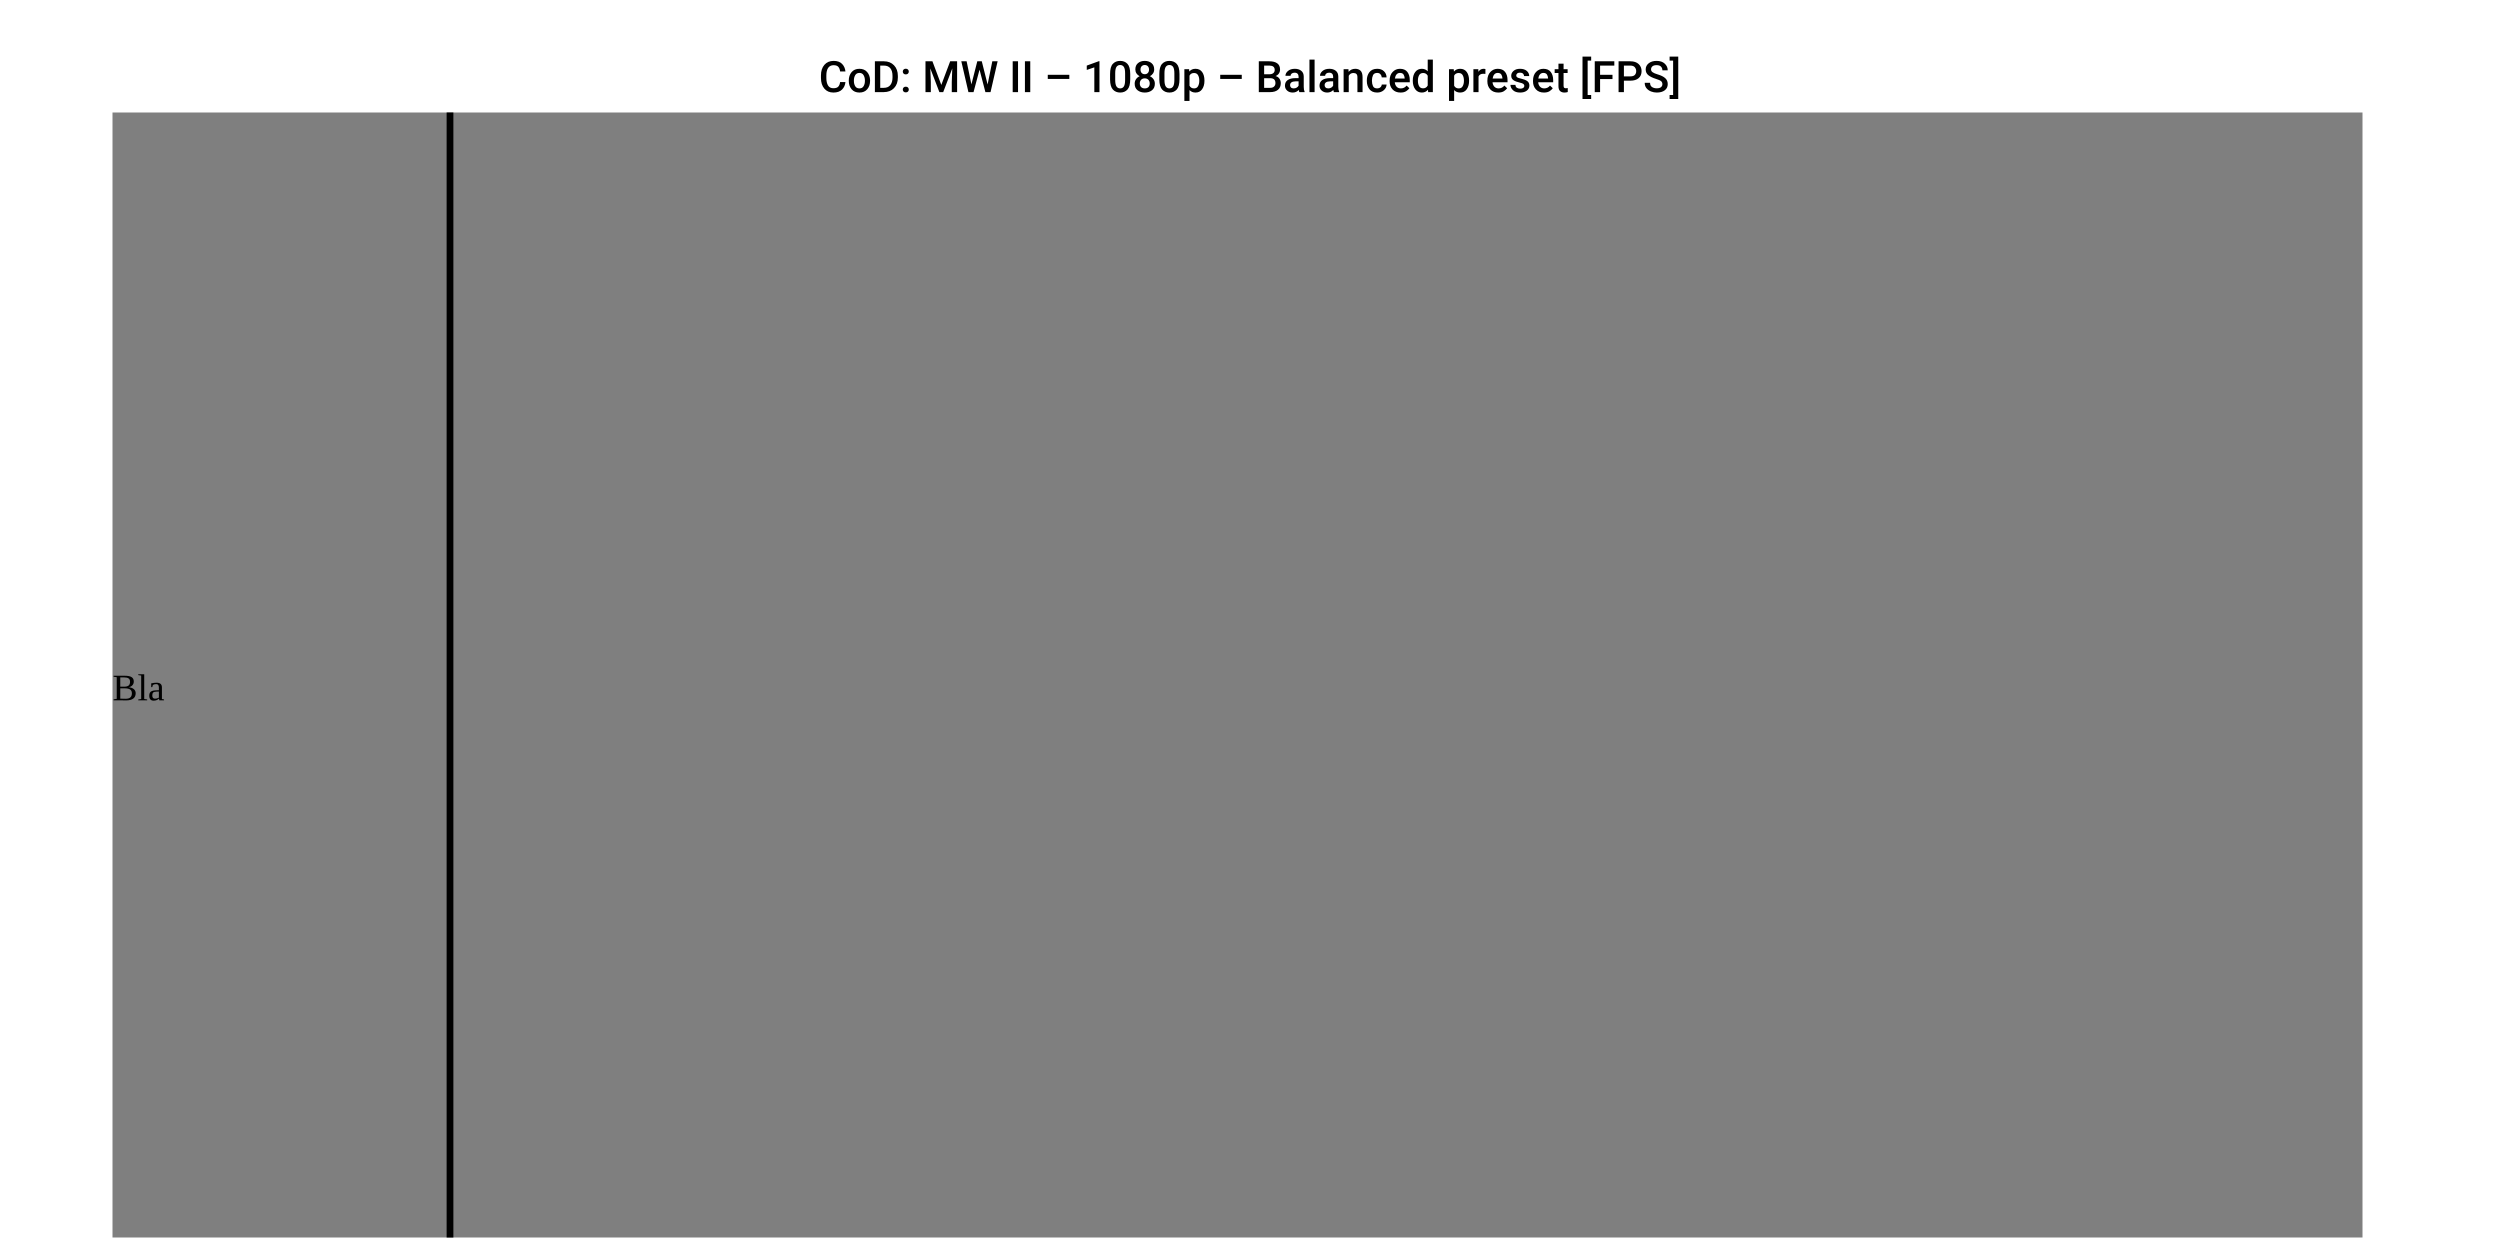
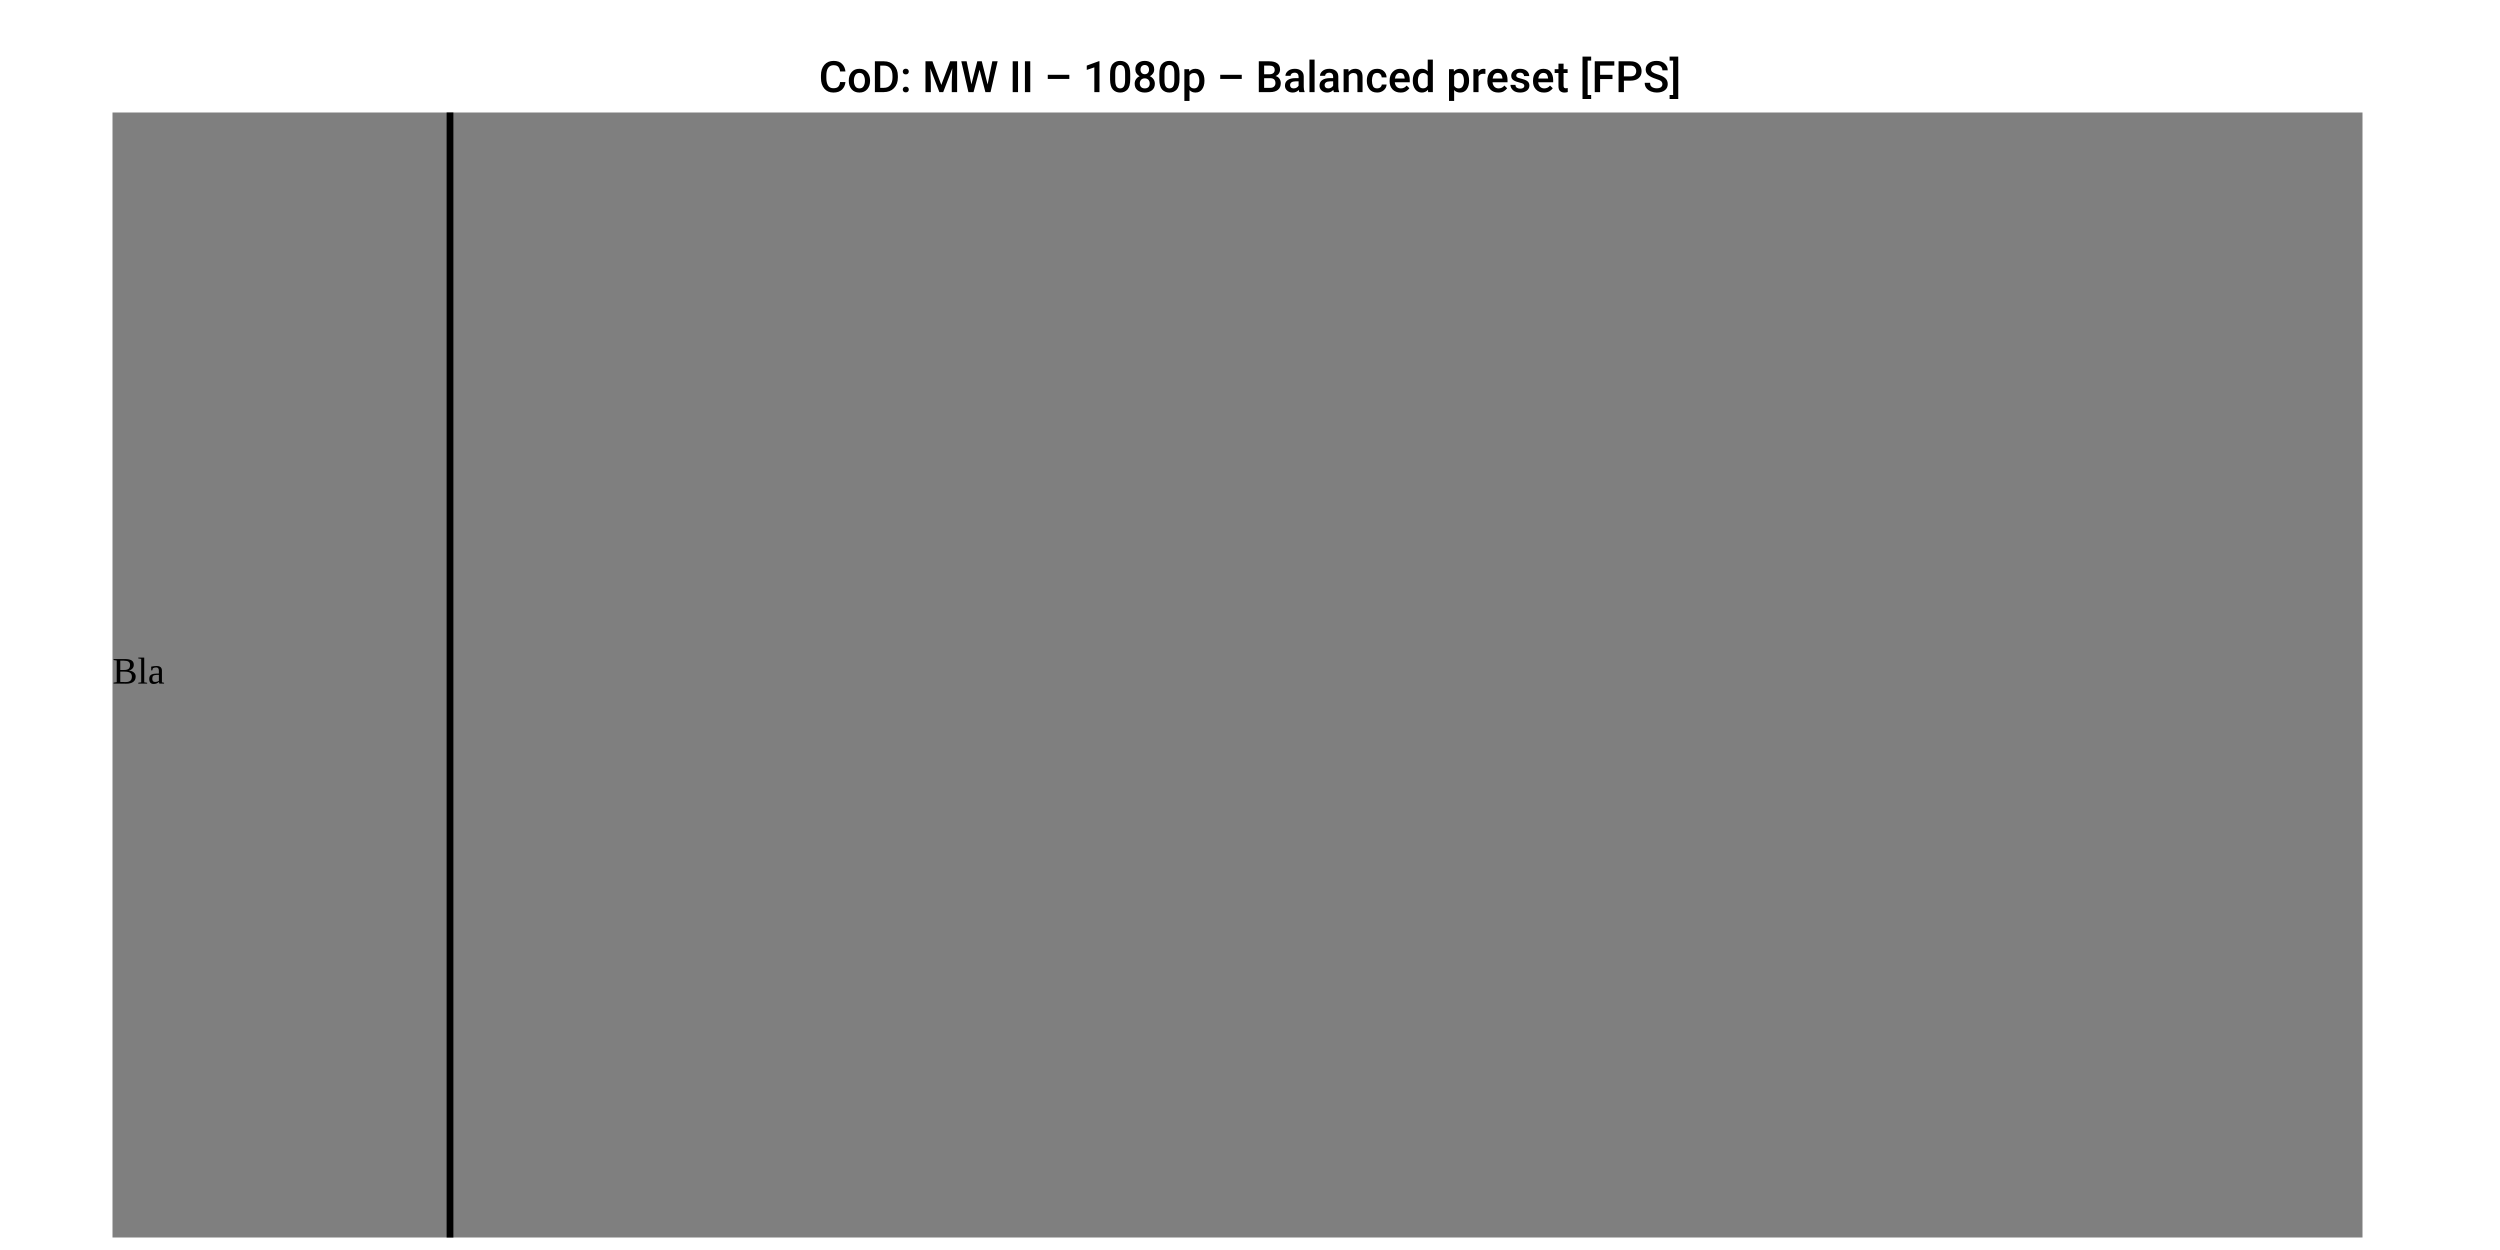
<svg xmlns="http://www.w3.org/2000/svg" width="2000" height="1000" version="1.1">
  <text x="50%" y="5%" text-anchor="middle" dominant-baseline="hanging" font-family="Roboto Medium" font-size="26pt" id="text513">CoD: MW II – 1080p – Balanced preset [FPS]</text>
  <g id="chart-0-viewport" transform="scale(0.9) translate(100 100)">
    <rect fill="#000000" fill-opacity="0.5" width="100%" height="100%" id="rect515" x="0" y="0" />
    <line x1="300" y1="0" x2="300" y2="100%" stroke="black" stroke-width="6" id="line517" />
    <g id="g521">
-       <text x="0" y="50%" font-size="25pt" text-anchor="start" dominant-baseline="hanging">Bla</text>
+       <text x="0" y="50%" font-size="25pt" text-anchor="start" dominant-baseline="middle">Bla</text>
    </g>
  </g>
</svg>
